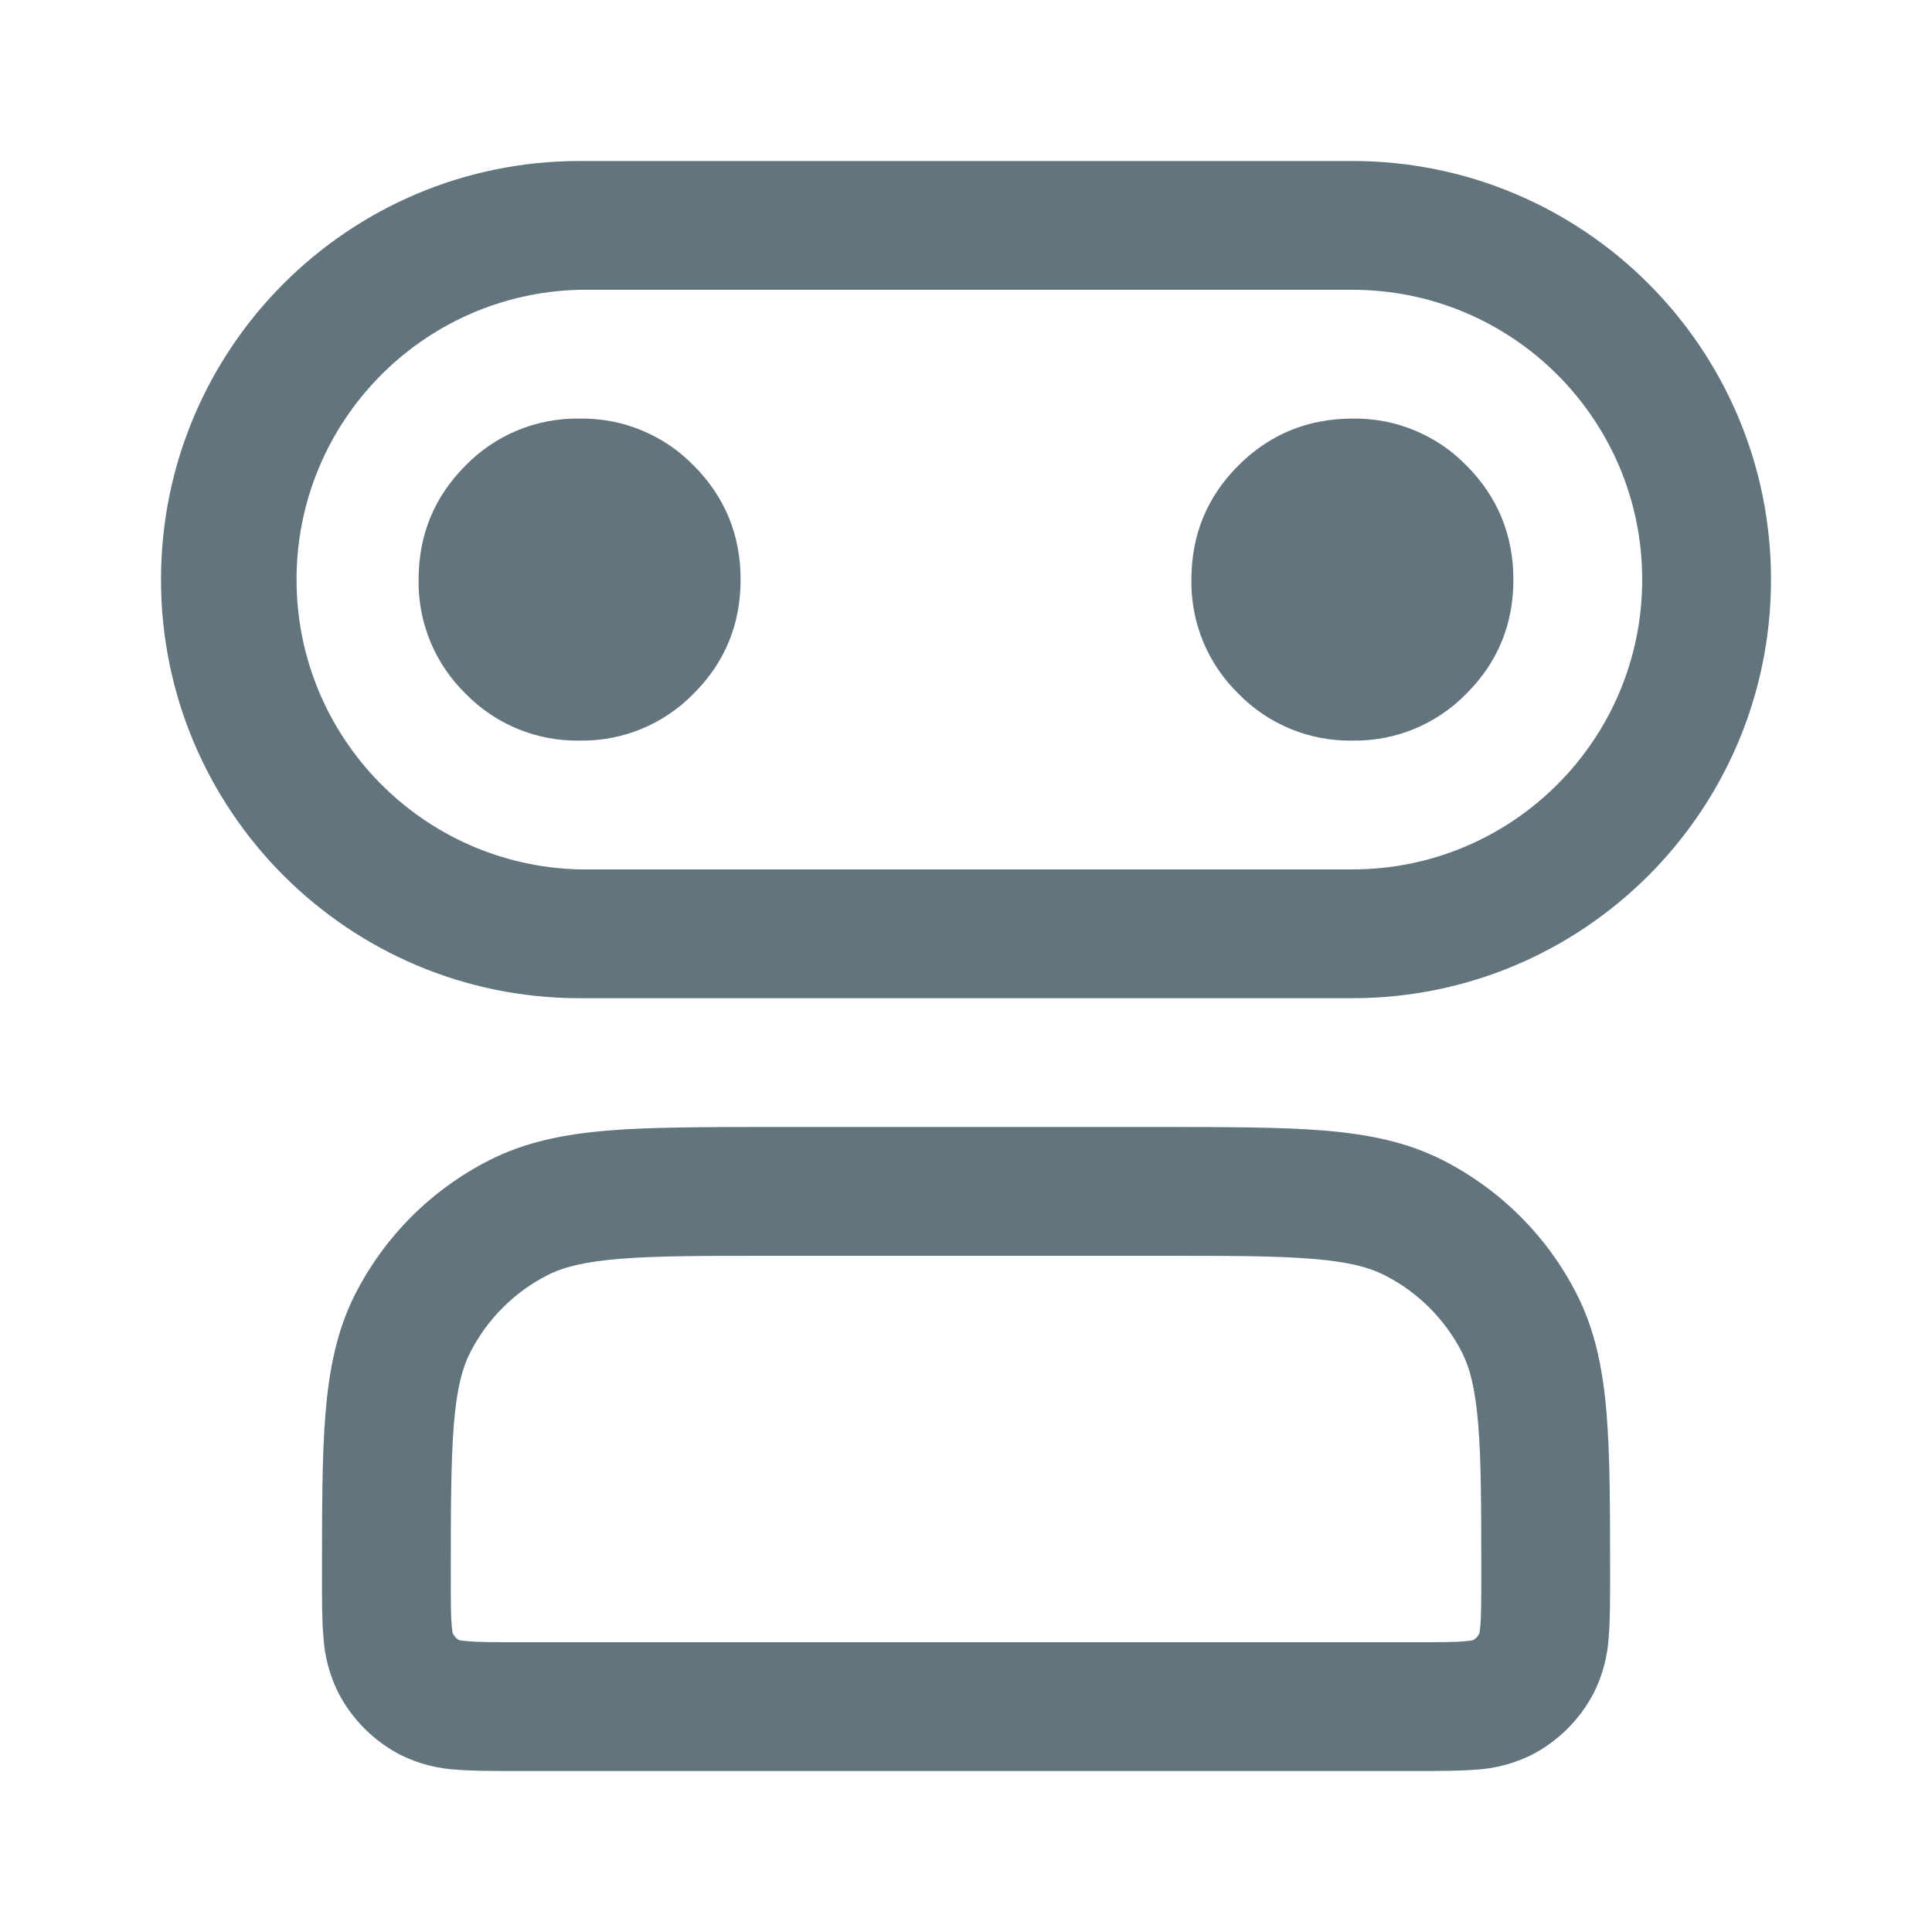
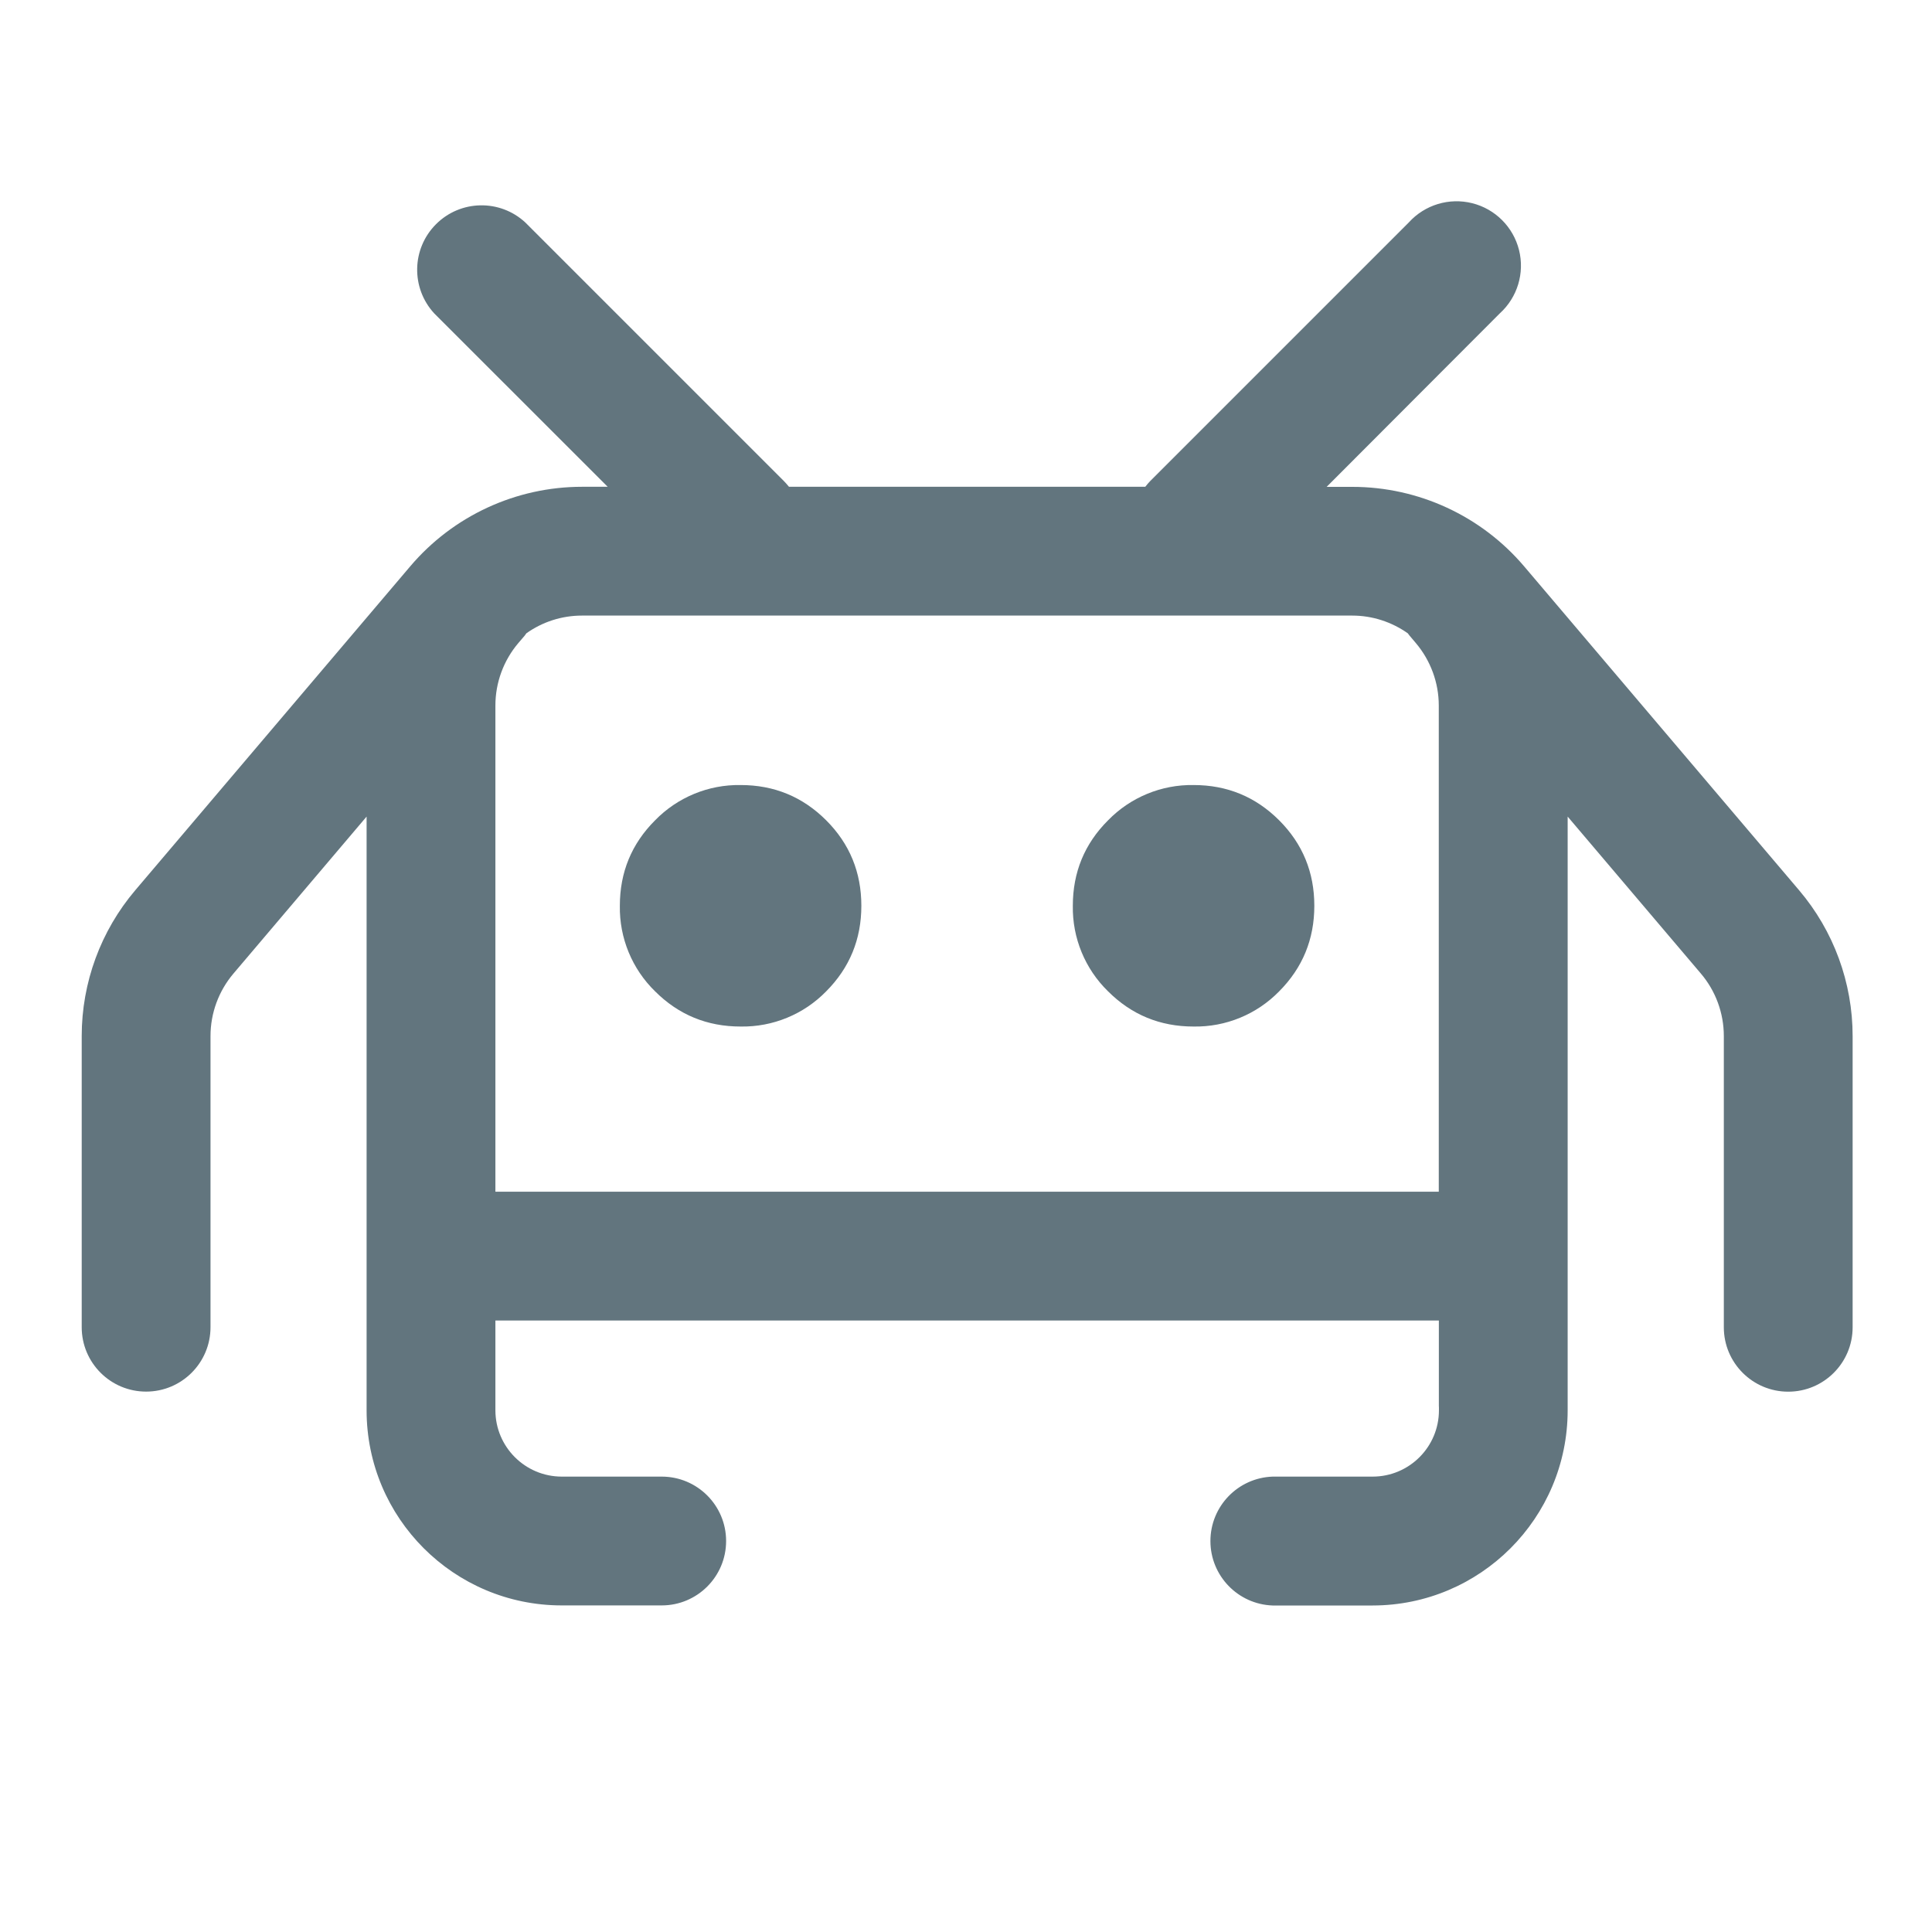
<svg xmlns="http://www.w3.org/2000/svg" fill="none" viewBox="0 0 24 24">
-   <path fill="#62757e" d="M14.401 14c.827 0 1.495 0 2.035.043.55.045 1.038.14 1.49.371a3.8 3.8 0 0 1 1.66 1.66c.231.453.327.941.372 1.49.044.541.043 1.21.043 2.036 0 .266.001.515-.016.721a1.8 1.8 0 0 1-.18.696 1.8 1.8 0 0 1-.787.787 1.8 1.8 0 0 1-.695.18c-.207.016-.455.016-.722.016h-11.2c-.268 0-.516 0-.723-.016a1.8 1.8 0 0 1-.695-.18 1.8 1.8 0 0 1-.786-.787 1.8 1.8 0 0 1-.18-.695C3.998 20.115 4 19.866 4 19.6c0-.827-.001-1.495.043-2.035.045-.55.14-1.038.37-1.49a3.8 3.8 0 0 1 1.661-1.66c.452-.231.94-.327 1.49-.372C8.105 14 8.774 14 9.6 14zm-4.8 1.6c-.854 0-1.446 0-1.906.038-.45.037-.704.106-.893.202a2.2 2.2 0 0 0-.961.961c-.097.19-.166.443-.203.894-.037.46-.038 1.052-.038 1.905 0 .293 0 .465.011.592a1 1 0 0 0 .014.102l.034.047a.2.2 0 0 0 .05.037c-.024-.012-.017.001.1.01.127.011.298.012.591.012h11.201c.294 0 .466 0 .592-.011.117-.01.123-.023.099-.01a.2.2 0 0 0 .084-.084 1 1 0 0 0 .014-.103c.01-.127.011-.299.011-.592 0-.853 0-1.445-.038-1.905-.037-.451-.105-.705-.201-.894a2.2 2.2 0 0 0-.962-.96c-.19-.097-.443-.166-.894-.203-.46-.038-1.052-.038-1.905-.038zM16.8 2a5.2 5.2 0 0 1 0 10.4H7.2A5.2 5.2 0 1 1 7.2 2zM7.2 3.6a3.601 3.601 0 0 0 0 7.2h9.6a3.6 3.6 0 0 0 0-7.2zm0 1.6a1.93 1.93 0 0 1 1.417.583Q9.2 6.368 9.2 7.2q0 .834-.583 1.416A1.93 1.93 0 0 1 7.2 9.2a1.93 1.93 0 0 1-1.417-.584A1.93 1.93 0 0 1 5.2 7.2q0-.833.583-1.417A1.93 1.93 0 0 1 7.2 5.2m9.6 0a1.93 1.93 0 0 1 1.417.583q.582.585.583 1.417 0 .834-.583 1.416A1.93 1.93 0 0 1 16.8 9.2a1.93 1.93 0 0 1-1.417-.584A1.93 1.93 0 0 1 14.8 7.2q0-.833.583-1.417.584-.582 1.417-.583" />
+   <path fill="#62757e" d="M17.501 2.763a.8.8 0 1 1 1.13 1.13L16.48 6.048h.319a2.8 2.8 0 0 1 2.134.987l3.416 4.024c.43.506.665 1.149.665 1.812v3.617a.8.8 0 0 1-1.6 0V12.87c0-.284-.101-.56-.285-.776l-1.655-1.95v7.376a2.425 2.425 0 0 1-2.422 2.424h-1.243a.801.801 0 0 1 0-1.601h1.243a.824.824 0 0 0 .823-.823v-.035l-.001-.021v-1.06H6.154v1.116a.825.825 0 0 0 .823.823H8.22a.8.8 0 0 1 0 1.6H6.977a2.424 2.424 0 0 1-2.423-2.423v-7.376L2.9 12.094a1.2 1.2 0 0 0-.285.776v3.617a.8.8 0 0 1-1.6 0V12.87a2.8 2.8 0 0 1 .666-1.812l3.416-4.024a2.8 2.8 0 0 1 2.133-.987h.319L5.395 3.894a.8.8 0 0 1 1.13-1.131l3.21 3.21a1 1 0 0 1 .066.074h4.426q.029-.038.064-.074zM7.229 7.647c-.25 0-.49.078-.69.22l-.021.029-.078.091a1.2 1.2 0 0 0-.286.778v6.039h11.719v-6.04c0-.284-.102-.56-.286-.777l-.077-.091-.022-.029c-.2-.141-.44-.22-.69-.22zM9.2 9.752q.625 0 1.063.438.437.437.437 1.062 0 .624-.437 1.063a1.45 1.45 0 0 1-1.063.437q-.624 0-1.062-.437a1.45 1.45 0 0 1-.438-1.063q0-.625.438-1.062A1.45 1.45 0 0 1 9.2 9.752m5.627 0q.625 0 1.063.438.437.437.437 1.062 0 .624-.437 1.063a1.45 1.45 0 0 1-1.063.437q-.624 0-1.062-.437a1.45 1.45 0 0 1-.438-1.063q0-.625.438-1.062a1.45 1.45 0 0 1 1.062-.438" />
</svg>
